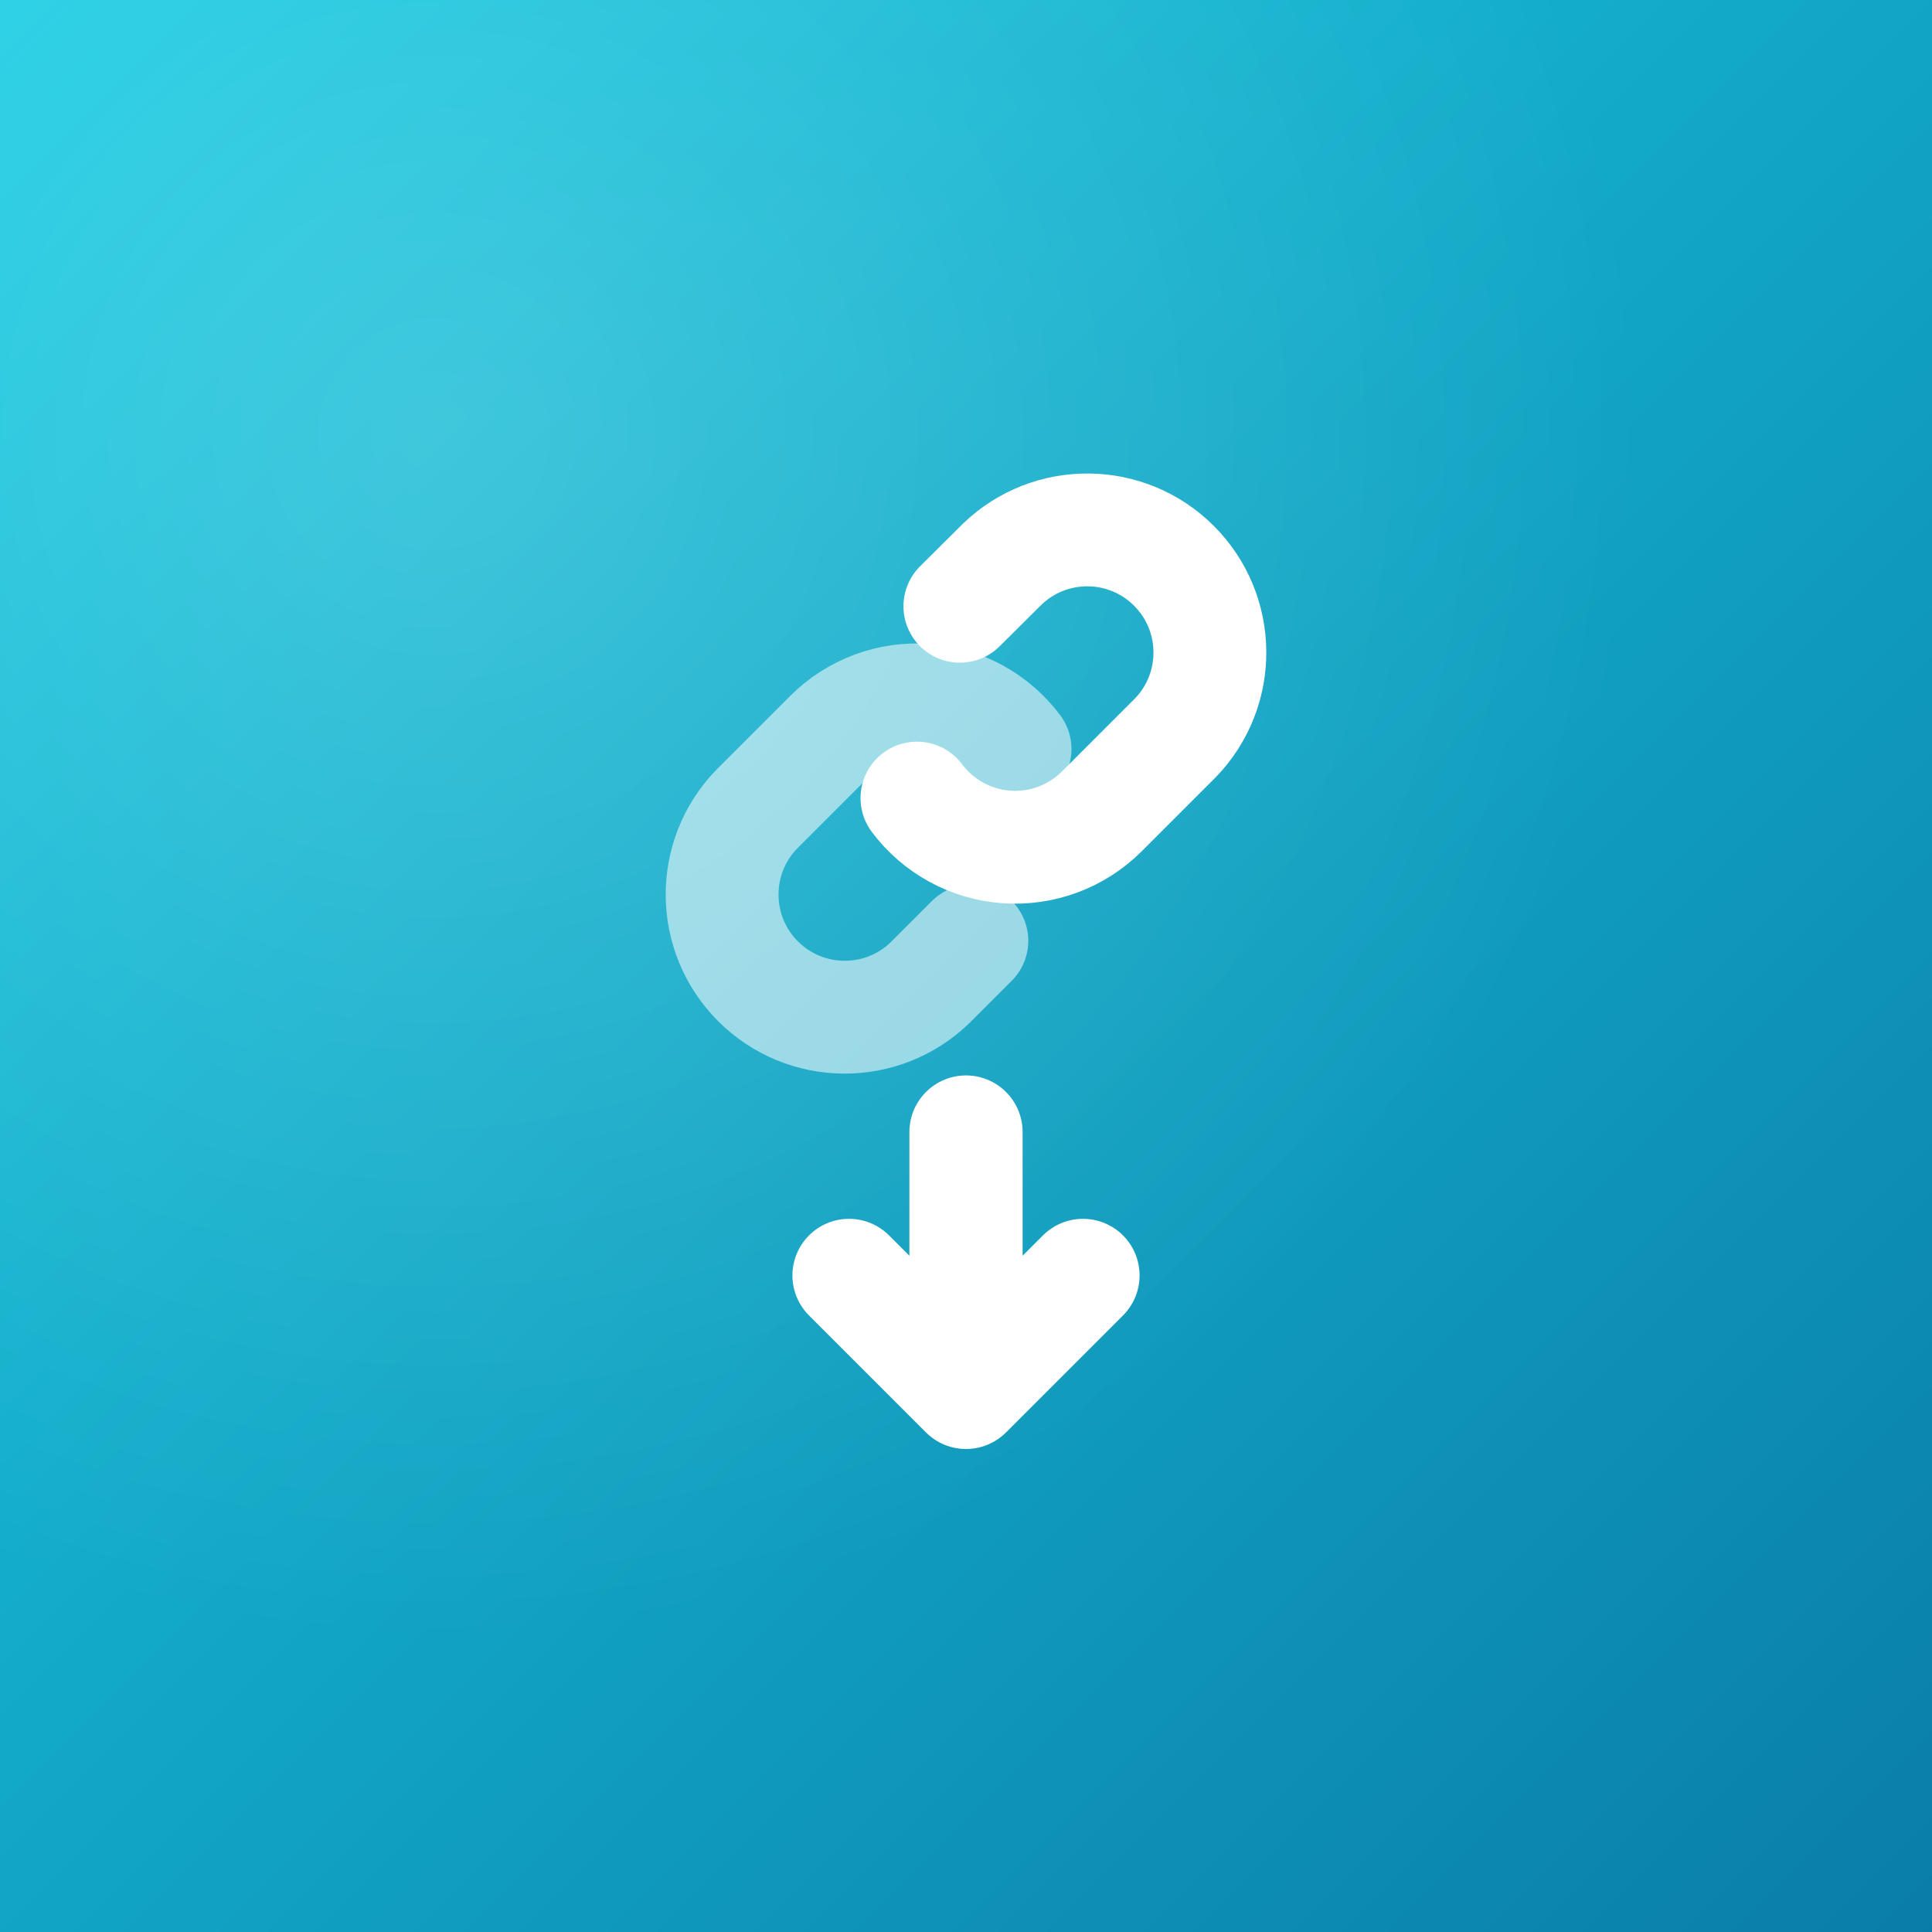
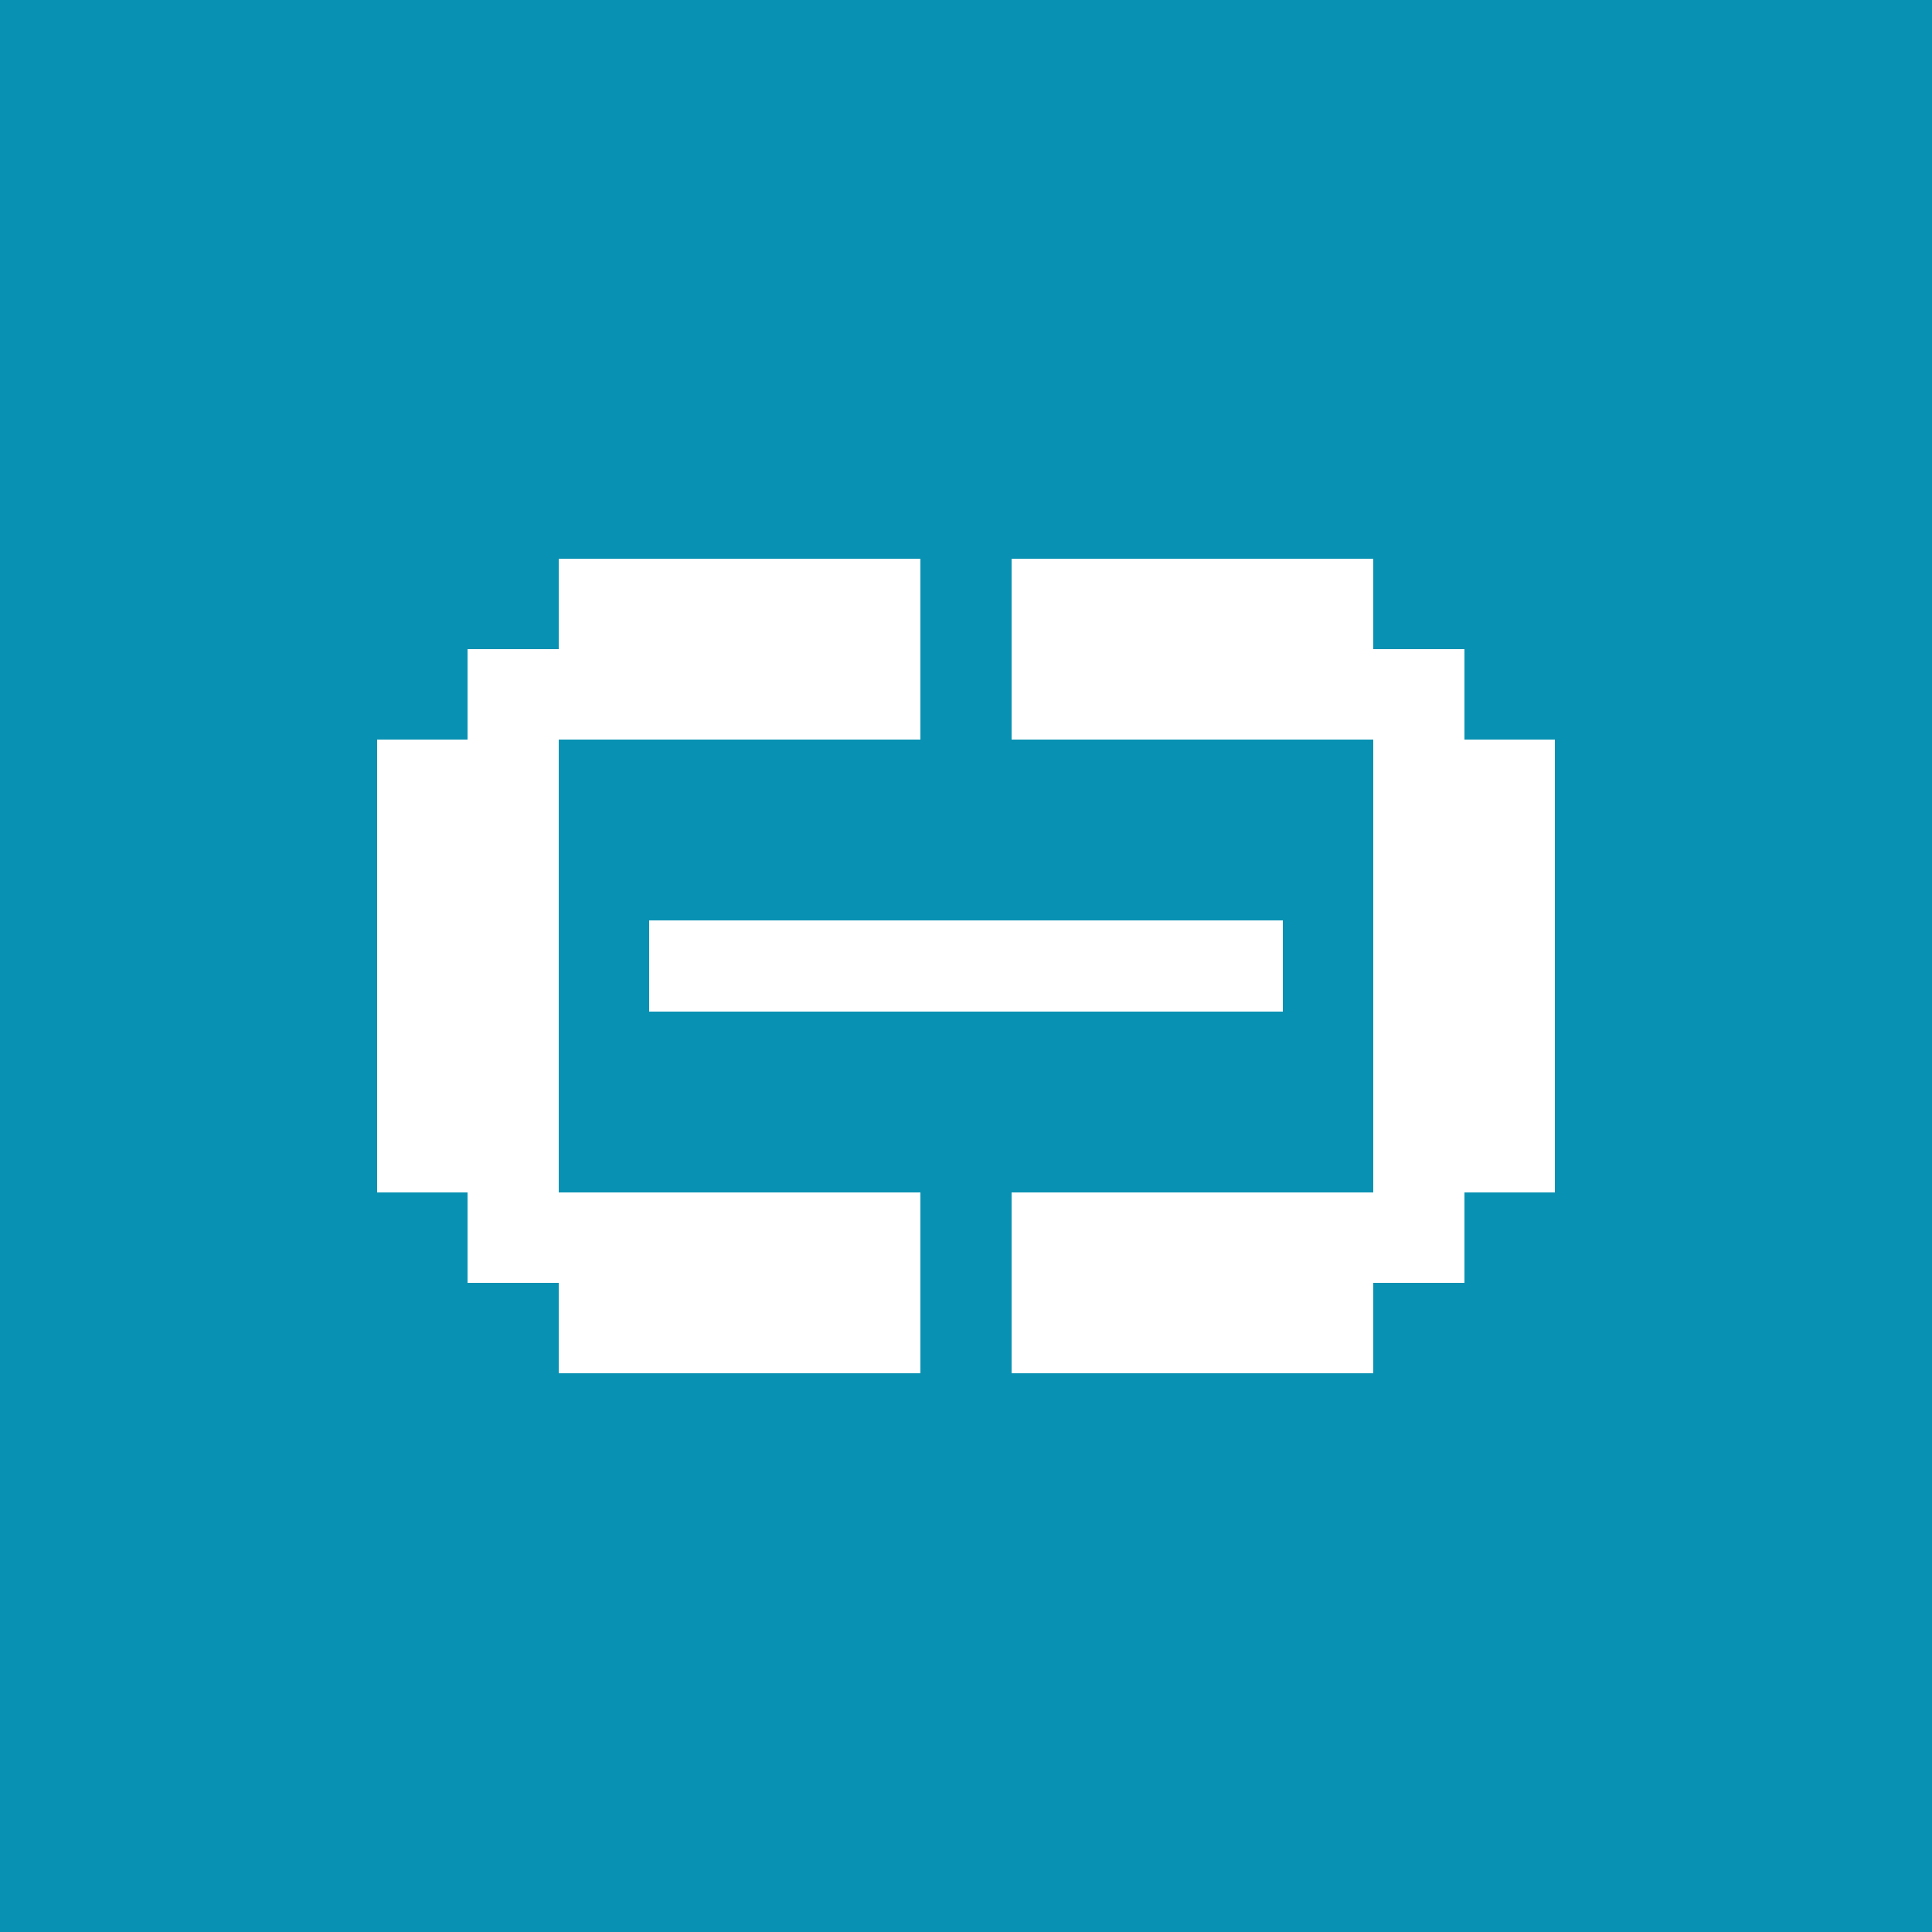
- <svg xmlns="http://www.w3.org/2000/svg" viewBox="0 0 1024 1024" role="img" aria-labelledby="title">
-   <defs>
-     <linearGradient id="bg" x1="0" y1="0" x2="1" y2="1">
-       <stop offset="0" stop-color="#19CDE3" />
-       <stop offset="1" stop-color="#0A7DA6" />
-     </linearGradient>
-     <radialGradient id="hl" cx="230" cy="230" r="640" gradientUnits="userSpaceOnUse">
-       <stop offset="0" stop-color="#ffffff" stop-opacity="0.18" />
-       <stop offset="1" stop-color="#ffffff" stop-opacity="0" />
-     </radialGradient>
-   </defs>
-   <rect width="1024" height="1024" fill="url(#bg)" />
-   <rect width="1024" height="1024" fill="url(#hl)" />
-   <g fill="none" stroke="#ffffff" stroke-linecap="round" stroke-linejoin="round">
-     <g transform="translate(512 410) scale(13) translate(-12 -12)" stroke-width="4.6">
-       <path d="M10 13a5 5 0 0 0 7.54.54l3-3a5 5 0 0 0-7.07-7.07l-1.72 1.71" />
-       <path d="M14 11a5 5 0 0 0-7.54-.54l-3 3a5 5 0 0 0 7.07 7.07l1.71-1.71" stroke-opacity="0.55" />
-     </g>
-     <path d="M512 600V736M450 676L512 738L574 676" stroke-width="60" />
-   </g>
+ <svg xmlns="http://www.w3.org/2000/svg" viewBox="0 0 1024 1024" shape-rendering="crispEdges">
+   <rect width="1024" height="1024" fill="#0891B2" />
+   <path fill="#FFFFFF" d="M296 296h192v48h-192zM248 344h240v48h-240zM200 392h96v240h-96zM248 632h240v48h-240zM296 680h192v48h-192zM536 296h192v48h-192zM536 344h240v48h-240zM728 392h96v240h-96zM536 632h240v48h-240zM536 680h192v48h-192zM344 488h336v48h-336z" />
</svg>
